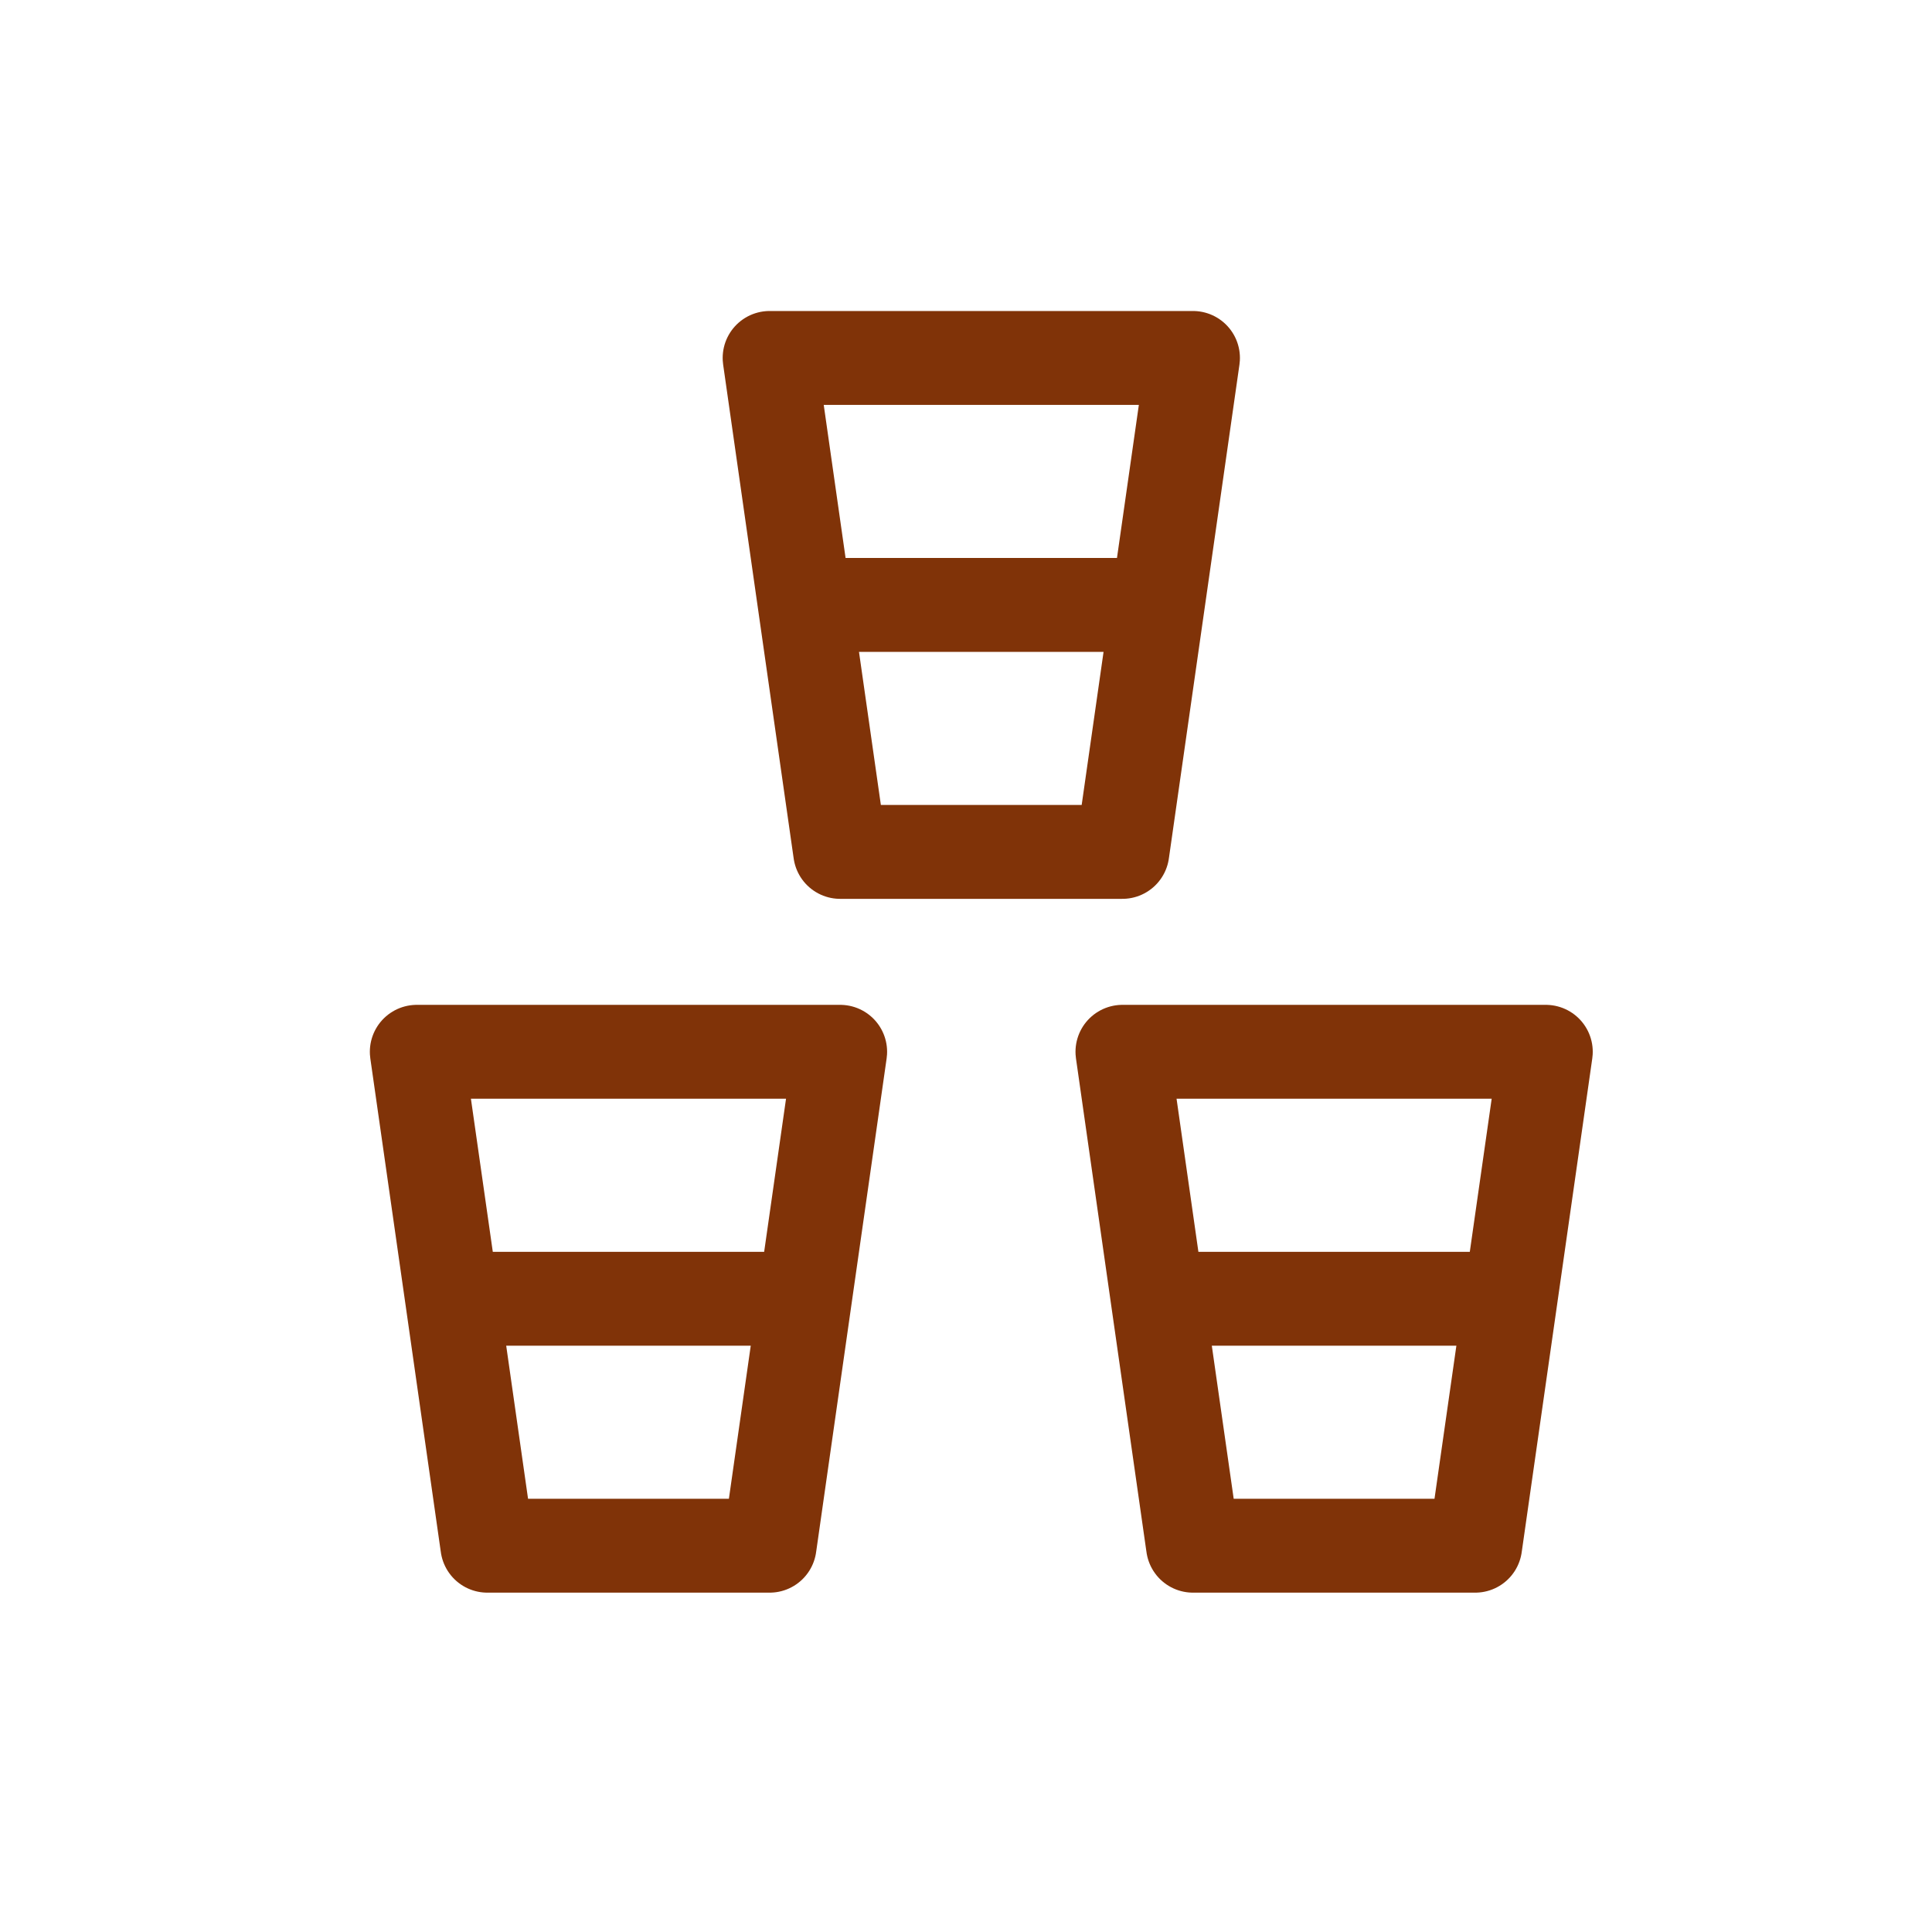
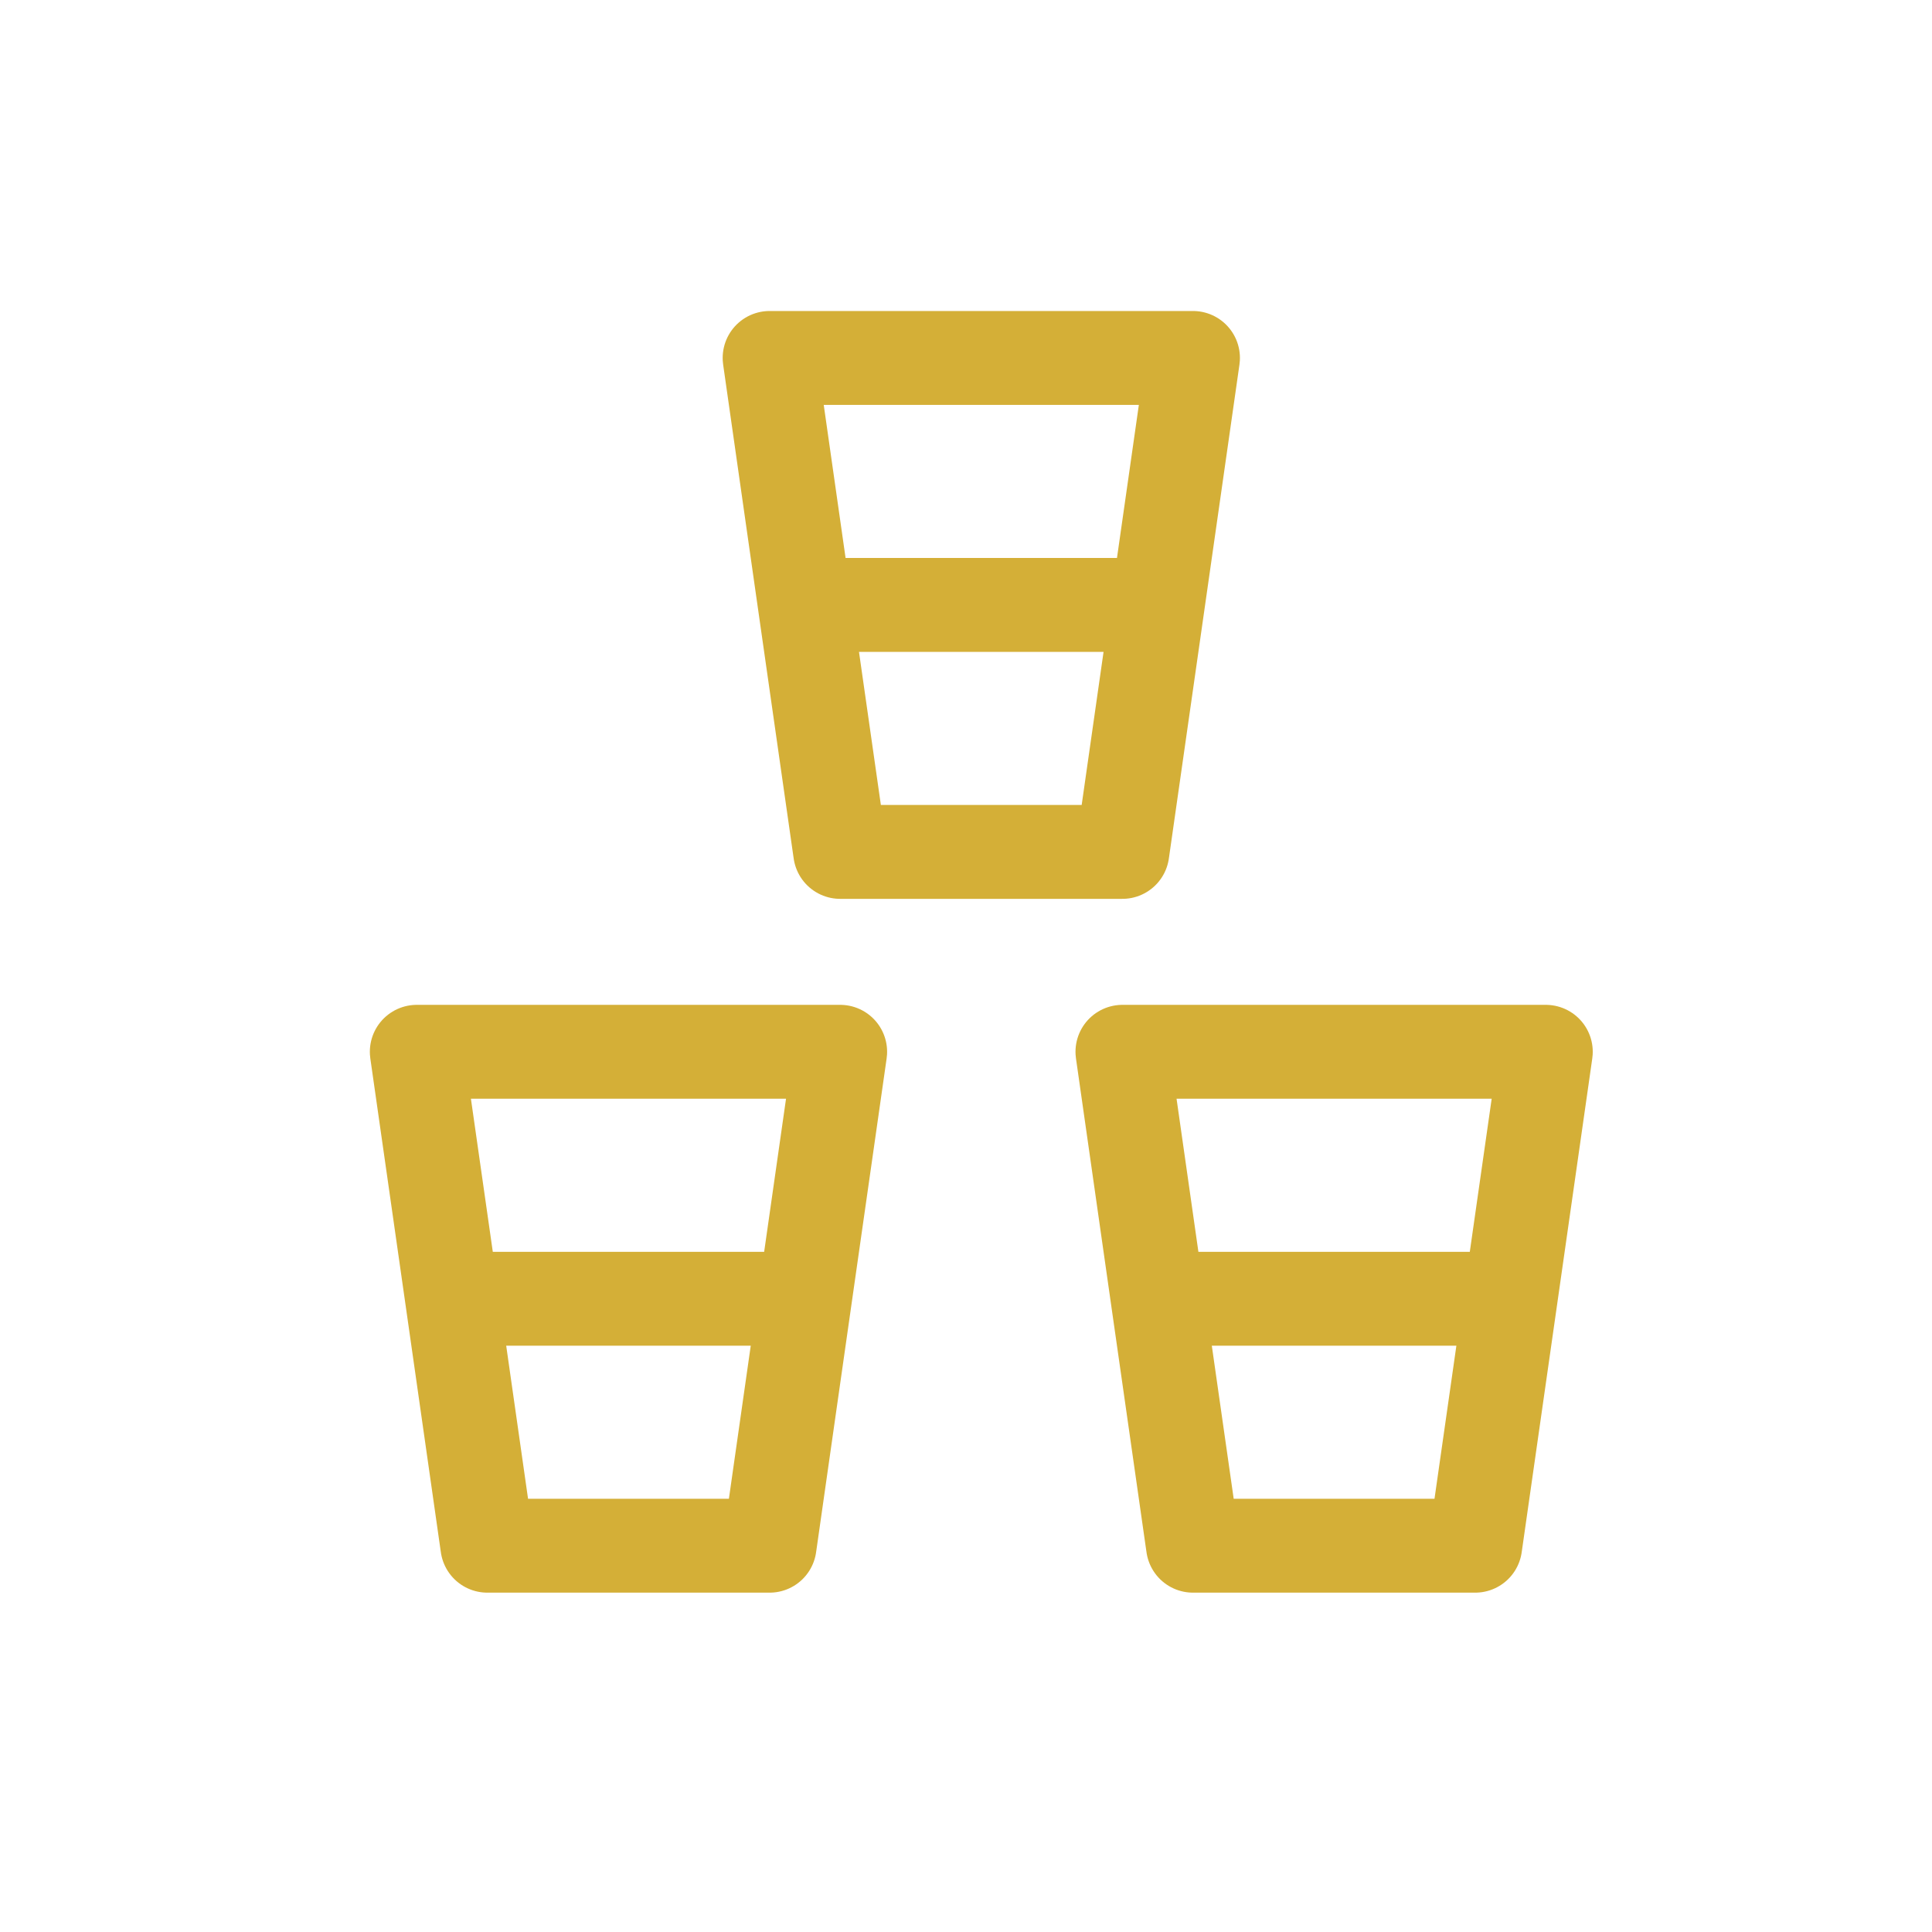
<svg xmlns="http://www.w3.org/2000/svg" width="37" height="37" viewBox="0 0 37 37" fill="none">
-   <path d="M15.414 11.585L14.739 6.855H22.847L22.171 11.585M15.414 11.585L16.09 16.315H21.495L22.171 11.585M15.414 11.585H22.171" stroke="#803308" stroke-width="1.798" stroke-linecap="round" stroke-linejoin="round" />
-   <path d="M8.658 24.873L7.982 20.143H16.09L15.414 24.873M8.658 24.873L9.333 29.602H14.739L15.414 24.873M8.658 24.873H15.414" stroke="#803308" stroke-width="1.798" stroke-linecap="round" stroke-linejoin="round" />
-   <path d="M22.171 24.873L21.496 20.143H29.604L28.928 24.873M22.171 24.873L22.847 29.602H28.252L28.928 24.873M22.171 24.873H28.928" stroke="#803308" stroke-width="1.798" stroke-linecap="round" stroke-linejoin="round" />
+   <path d="M15.414 11.585L14.739 6.855H22.847L22.171 11.585M15.414 11.585L16.09 16.315H21.495L22.171 11.585M15.414 11.585H22.171" stroke="#d4af37" stroke-width="1.798" stroke-linecap="round" stroke-linejoin="round" />
+   <path d="M8.658 24.873L7.982 20.143H16.09L15.414 24.873M8.658 24.873L9.333 29.602H14.739L15.414 24.873M8.658 24.873H15.414" stroke="#d4af37" stroke-width="1.798" stroke-linecap="round" stroke-linejoin="round" />
+   <path d="M22.171 24.873L21.496 20.143H29.604L28.928 24.873M22.171 24.873L22.847 29.602H28.252L28.928 24.873M22.171 24.873H28.928" stroke="#d4af37" stroke-width="1.798" stroke-linecap="round" stroke-linejoin="round" />
</svg>
